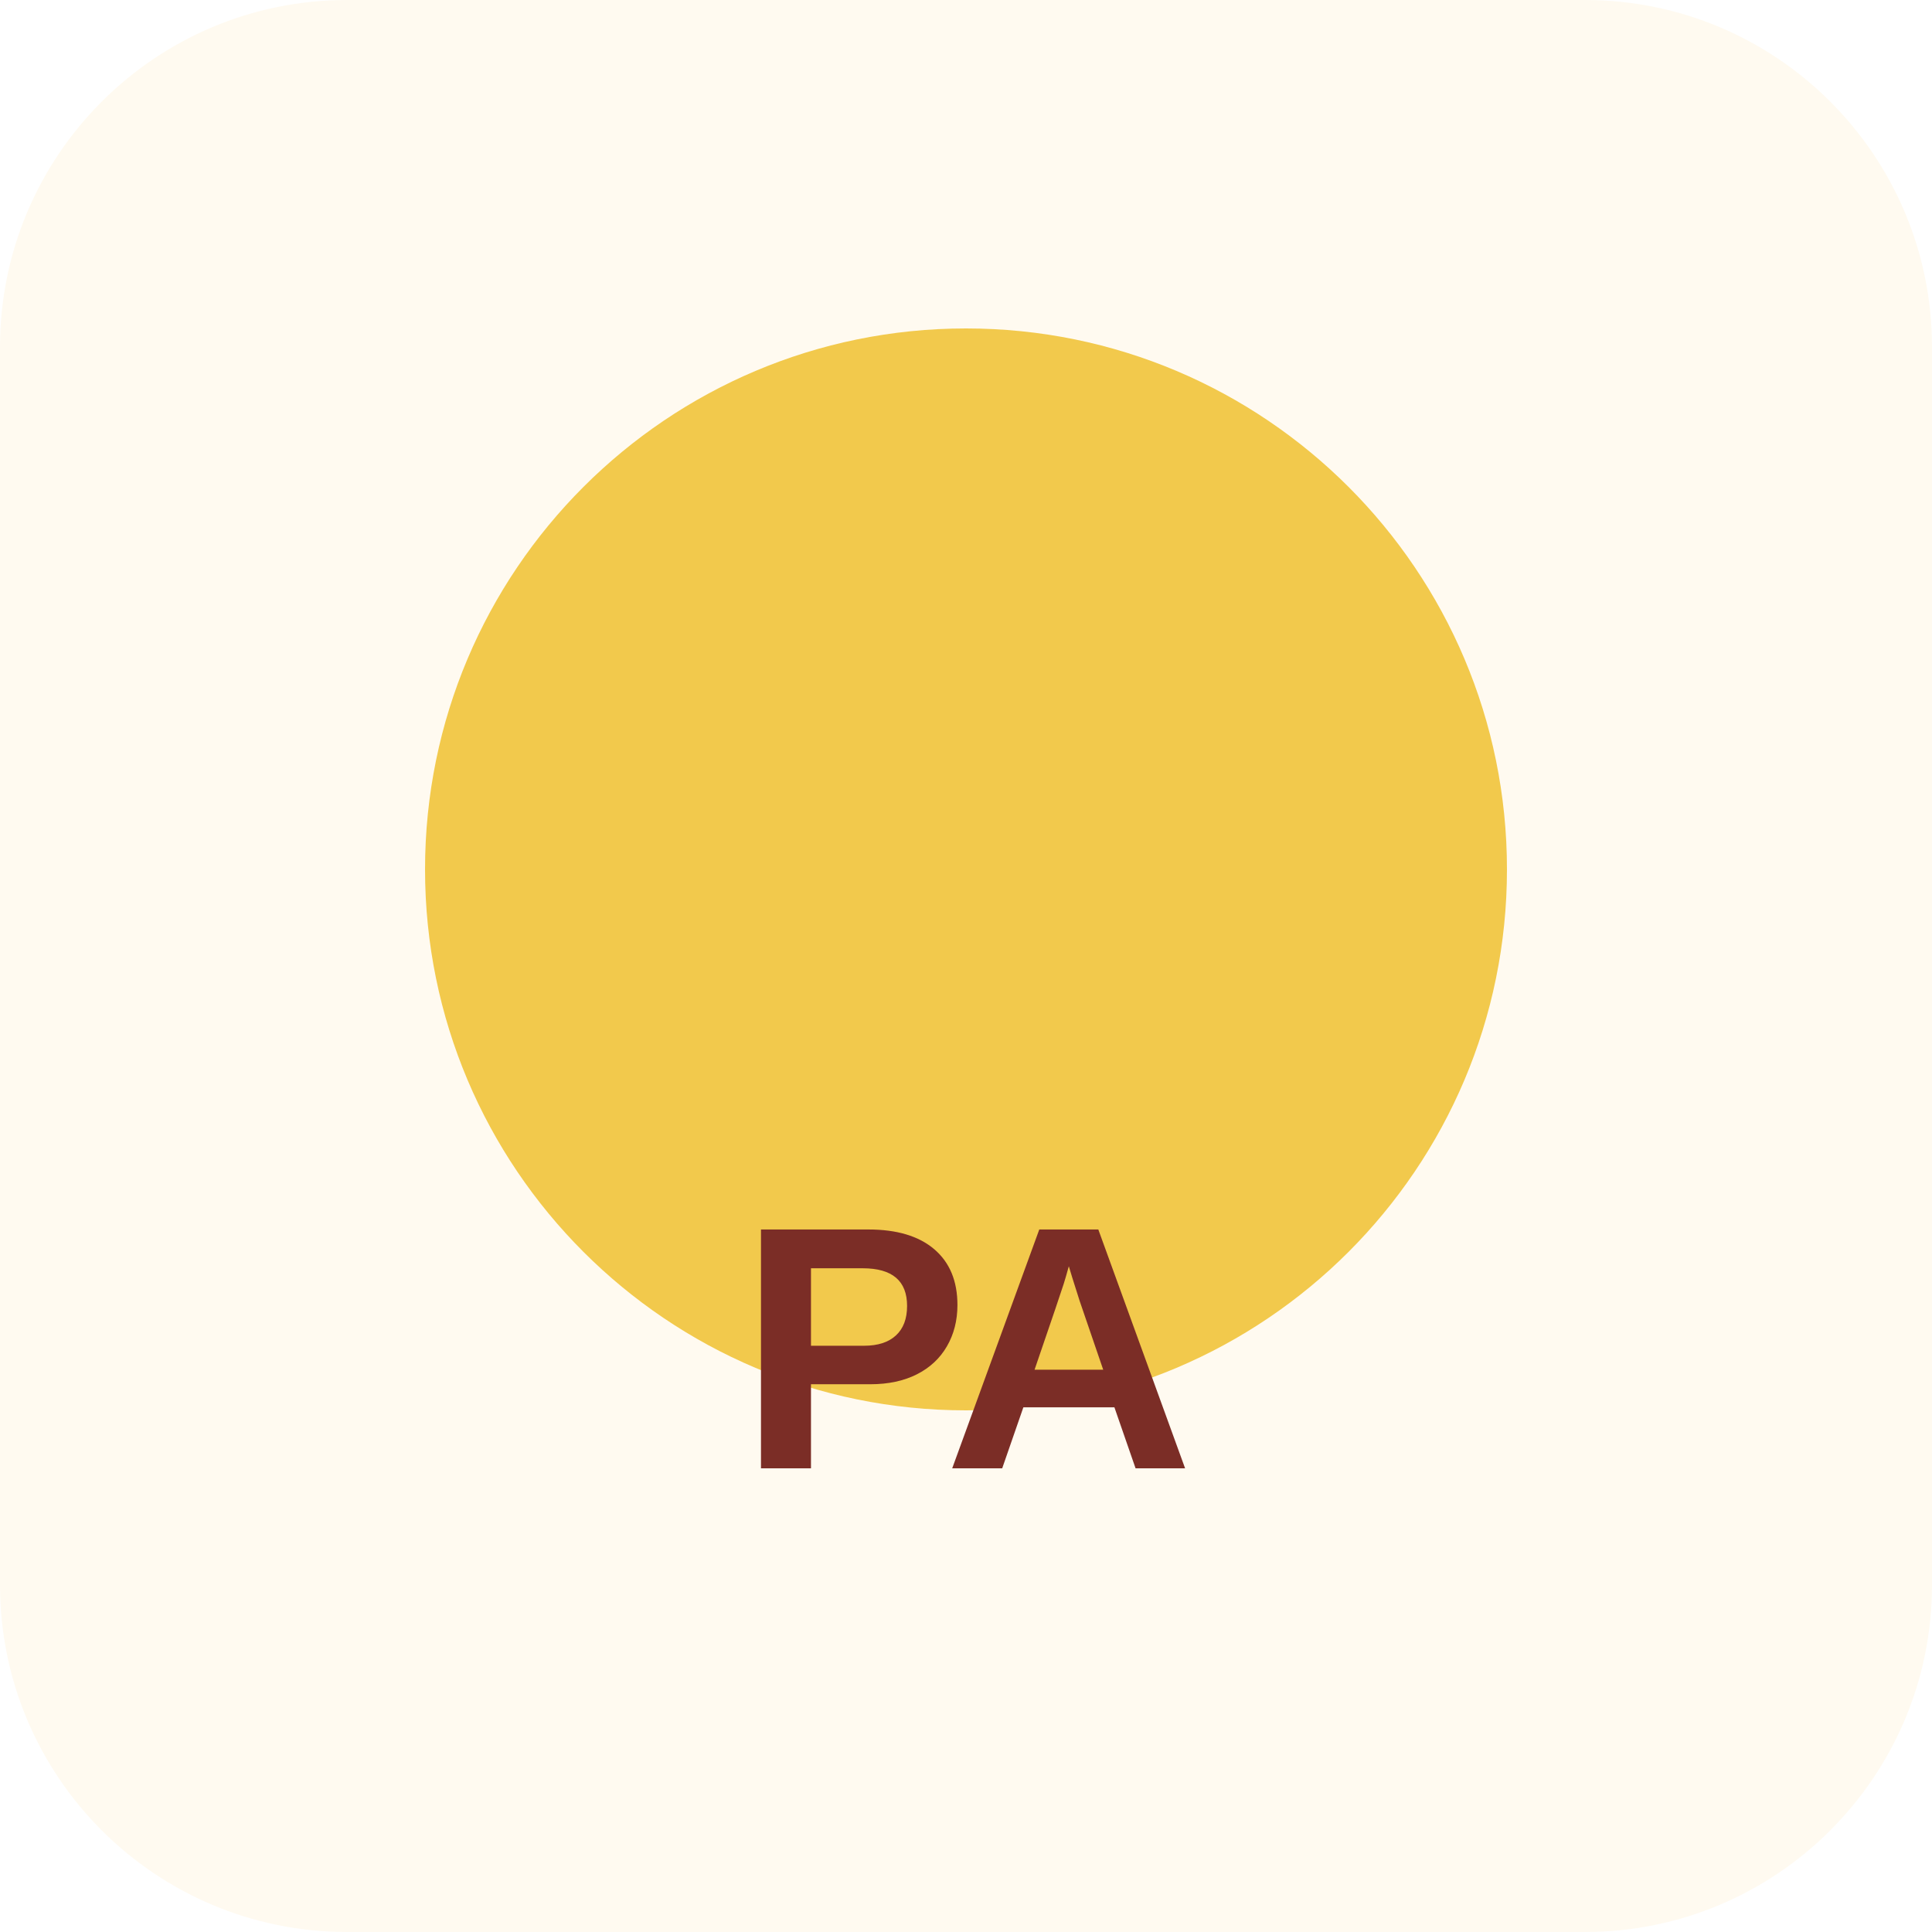
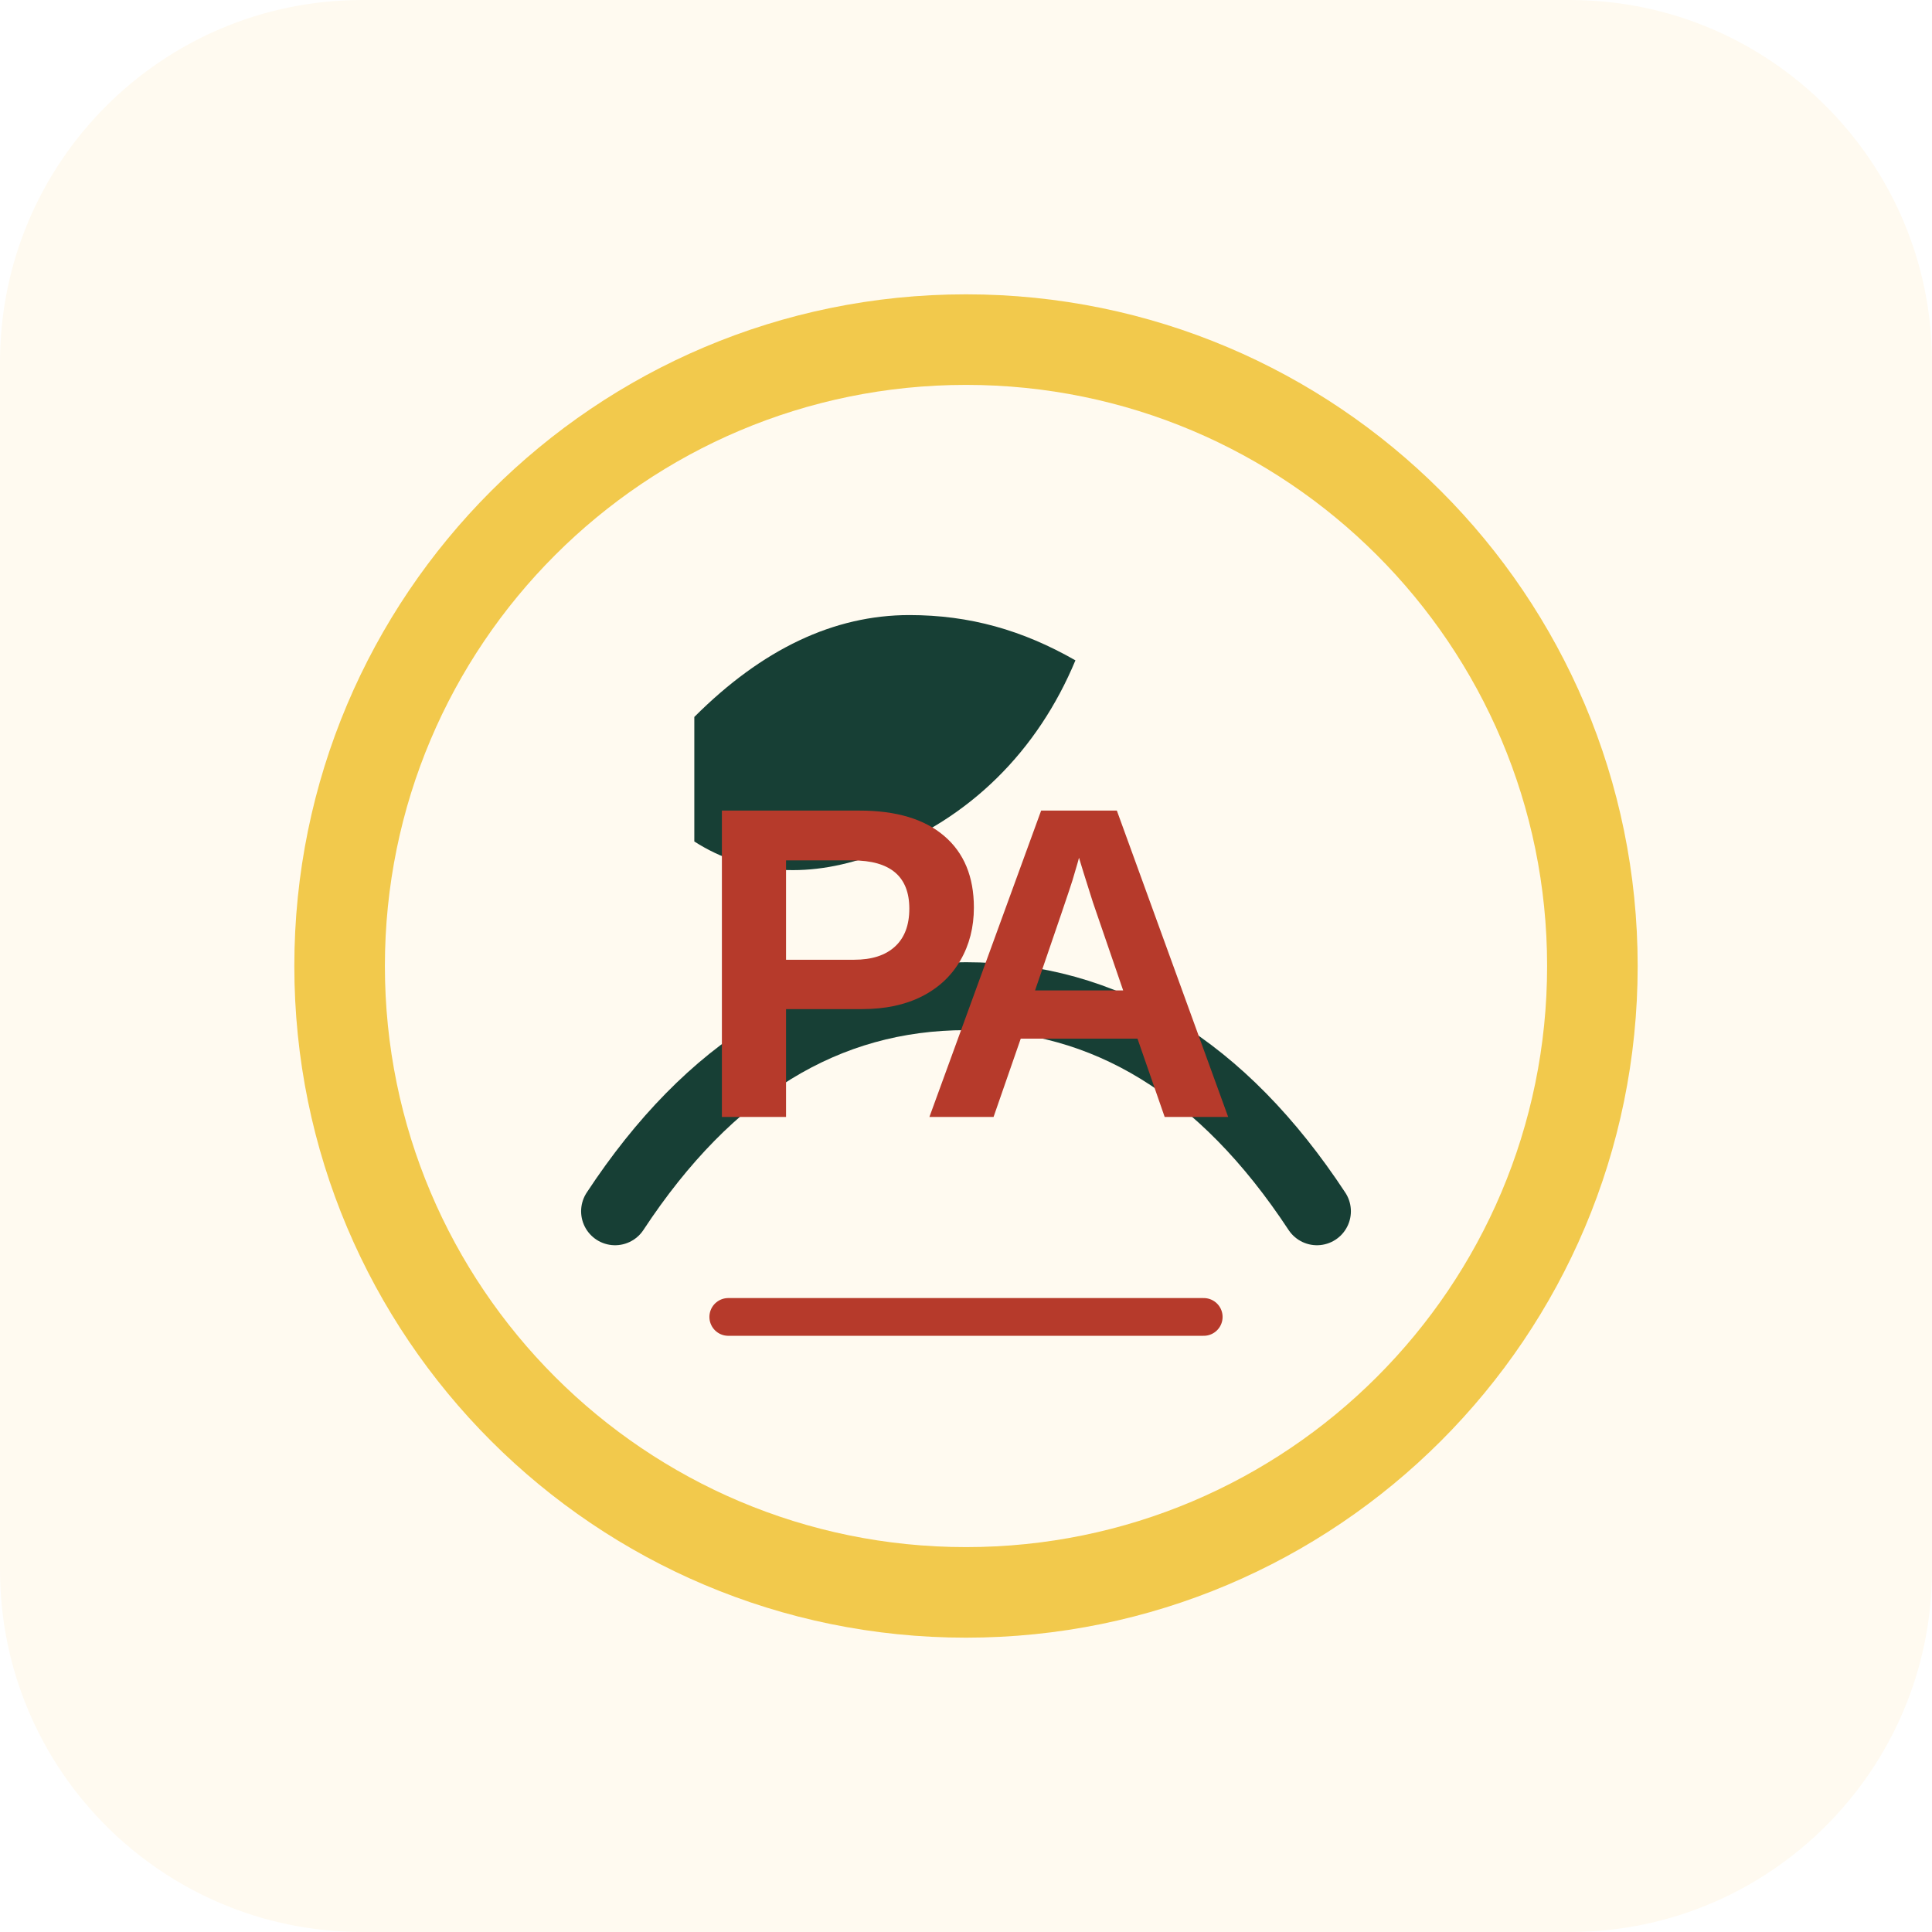
- <svg xmlns="http://www.w3.org/2000/svg" viewBox="0 0 512 512" role="img" aria-label="PinoyAmbula">
-   <rect width="512" height="512" rx="92" fill="#fffaf0" />
-   <circle cx="256" cy="230.4" r="143.36" fill="#f2c94c" />
-   <text x="50%" y="76%" text-anchor="middle" font-family="Arial,sans-serif" font-size="92" font-weight="700" fill="#7b2d26">PA</text>
+ <svg xmlns="http://www.w3.org/2000/svg" viewBox="0 0 512 512" role="img" aria-labelledby="title desc">
+   <rect width="512" height="512" rx="96" fill="#fffaf0" />
+   <circle cx="256" cy="256" r="178" fill="#f2c94c" />
+   <circle cx="256" cy="256" r="154" fill="#fffaf0" />
+   <path d="M163 321c25-38 56-57 93-57s68 19 93 57" fill="none" stroke="#173f35" stroke-width="18" stroke-linecap="round" />
+   <path d="M184 190c18-18 37-27 57-27 16 0 30 4 44 12-10 24-28 42-52 51-18 7-35 6-49-3z" fill="#173f35" />
+   <text x="256" y="296" text-anchor="middle" font-family="Arial,Helvetica,sans-serif" font-size="118" font-weight="800" letter-spacing="-10" fill="#b63a2b">PA</text>
+   <path d="M193 349h126" stroke="#b63a2b" stroke-width="10" stroke-linecap="round" />
</svg>
